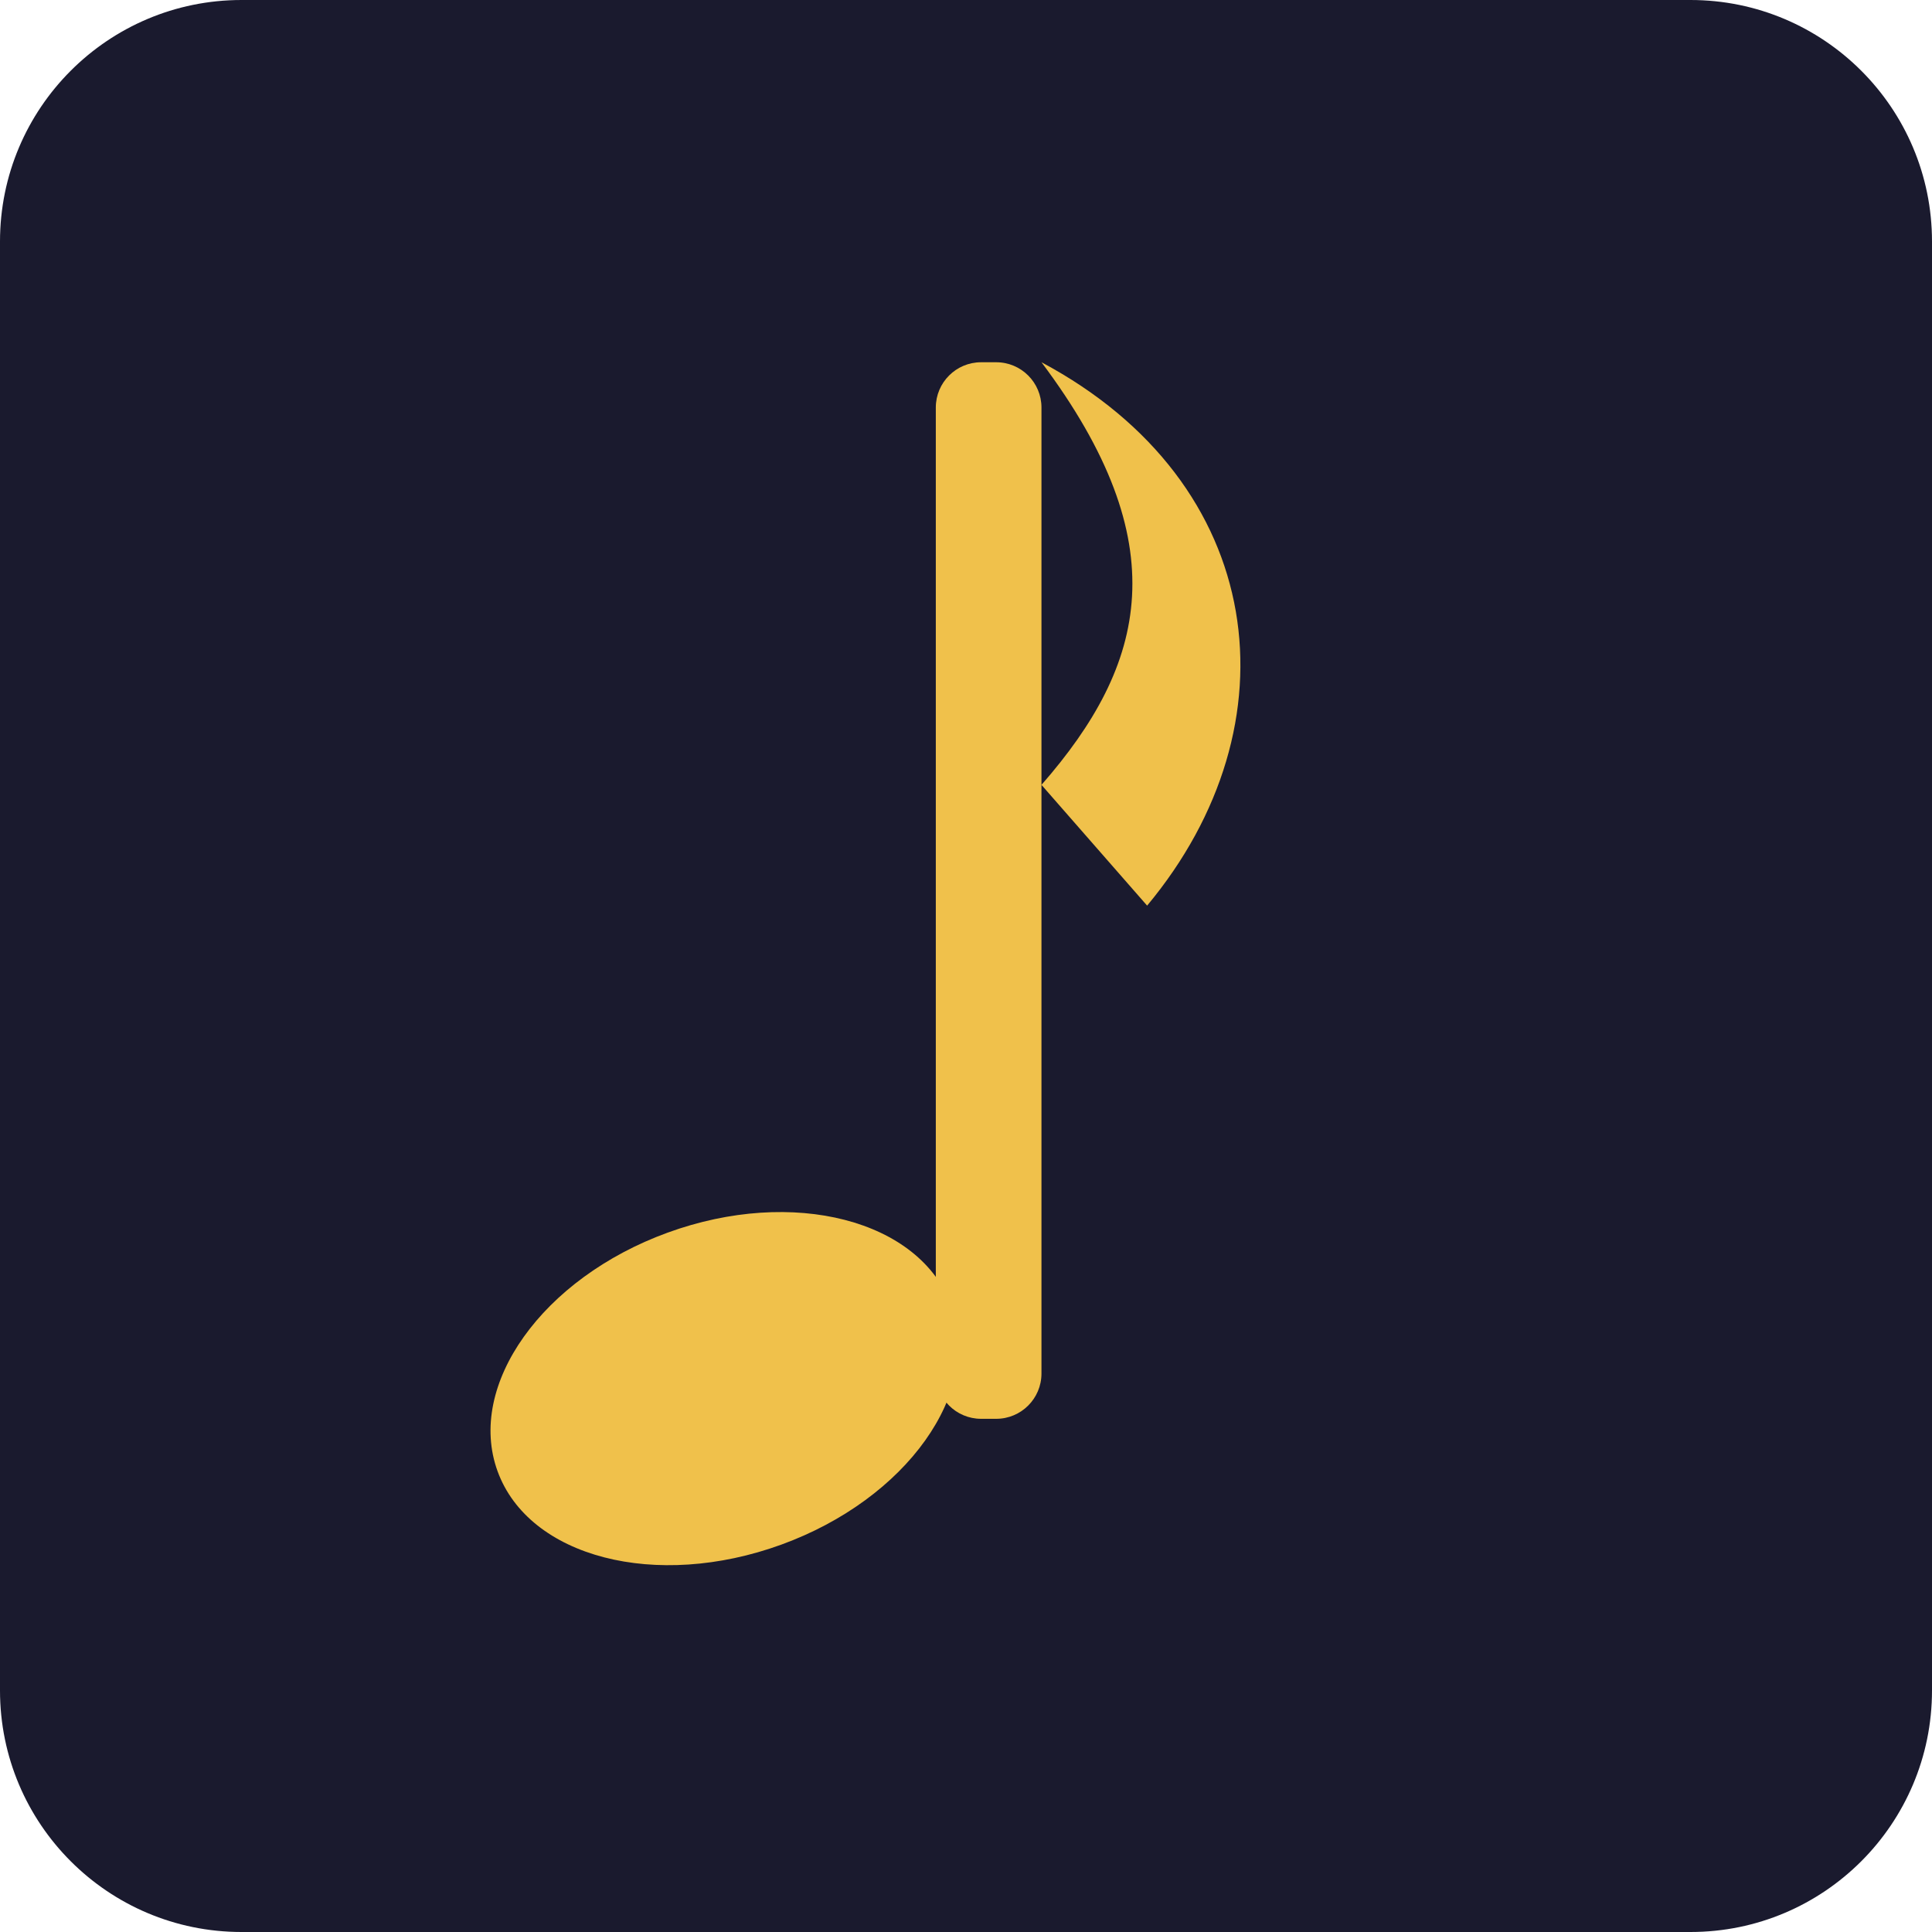
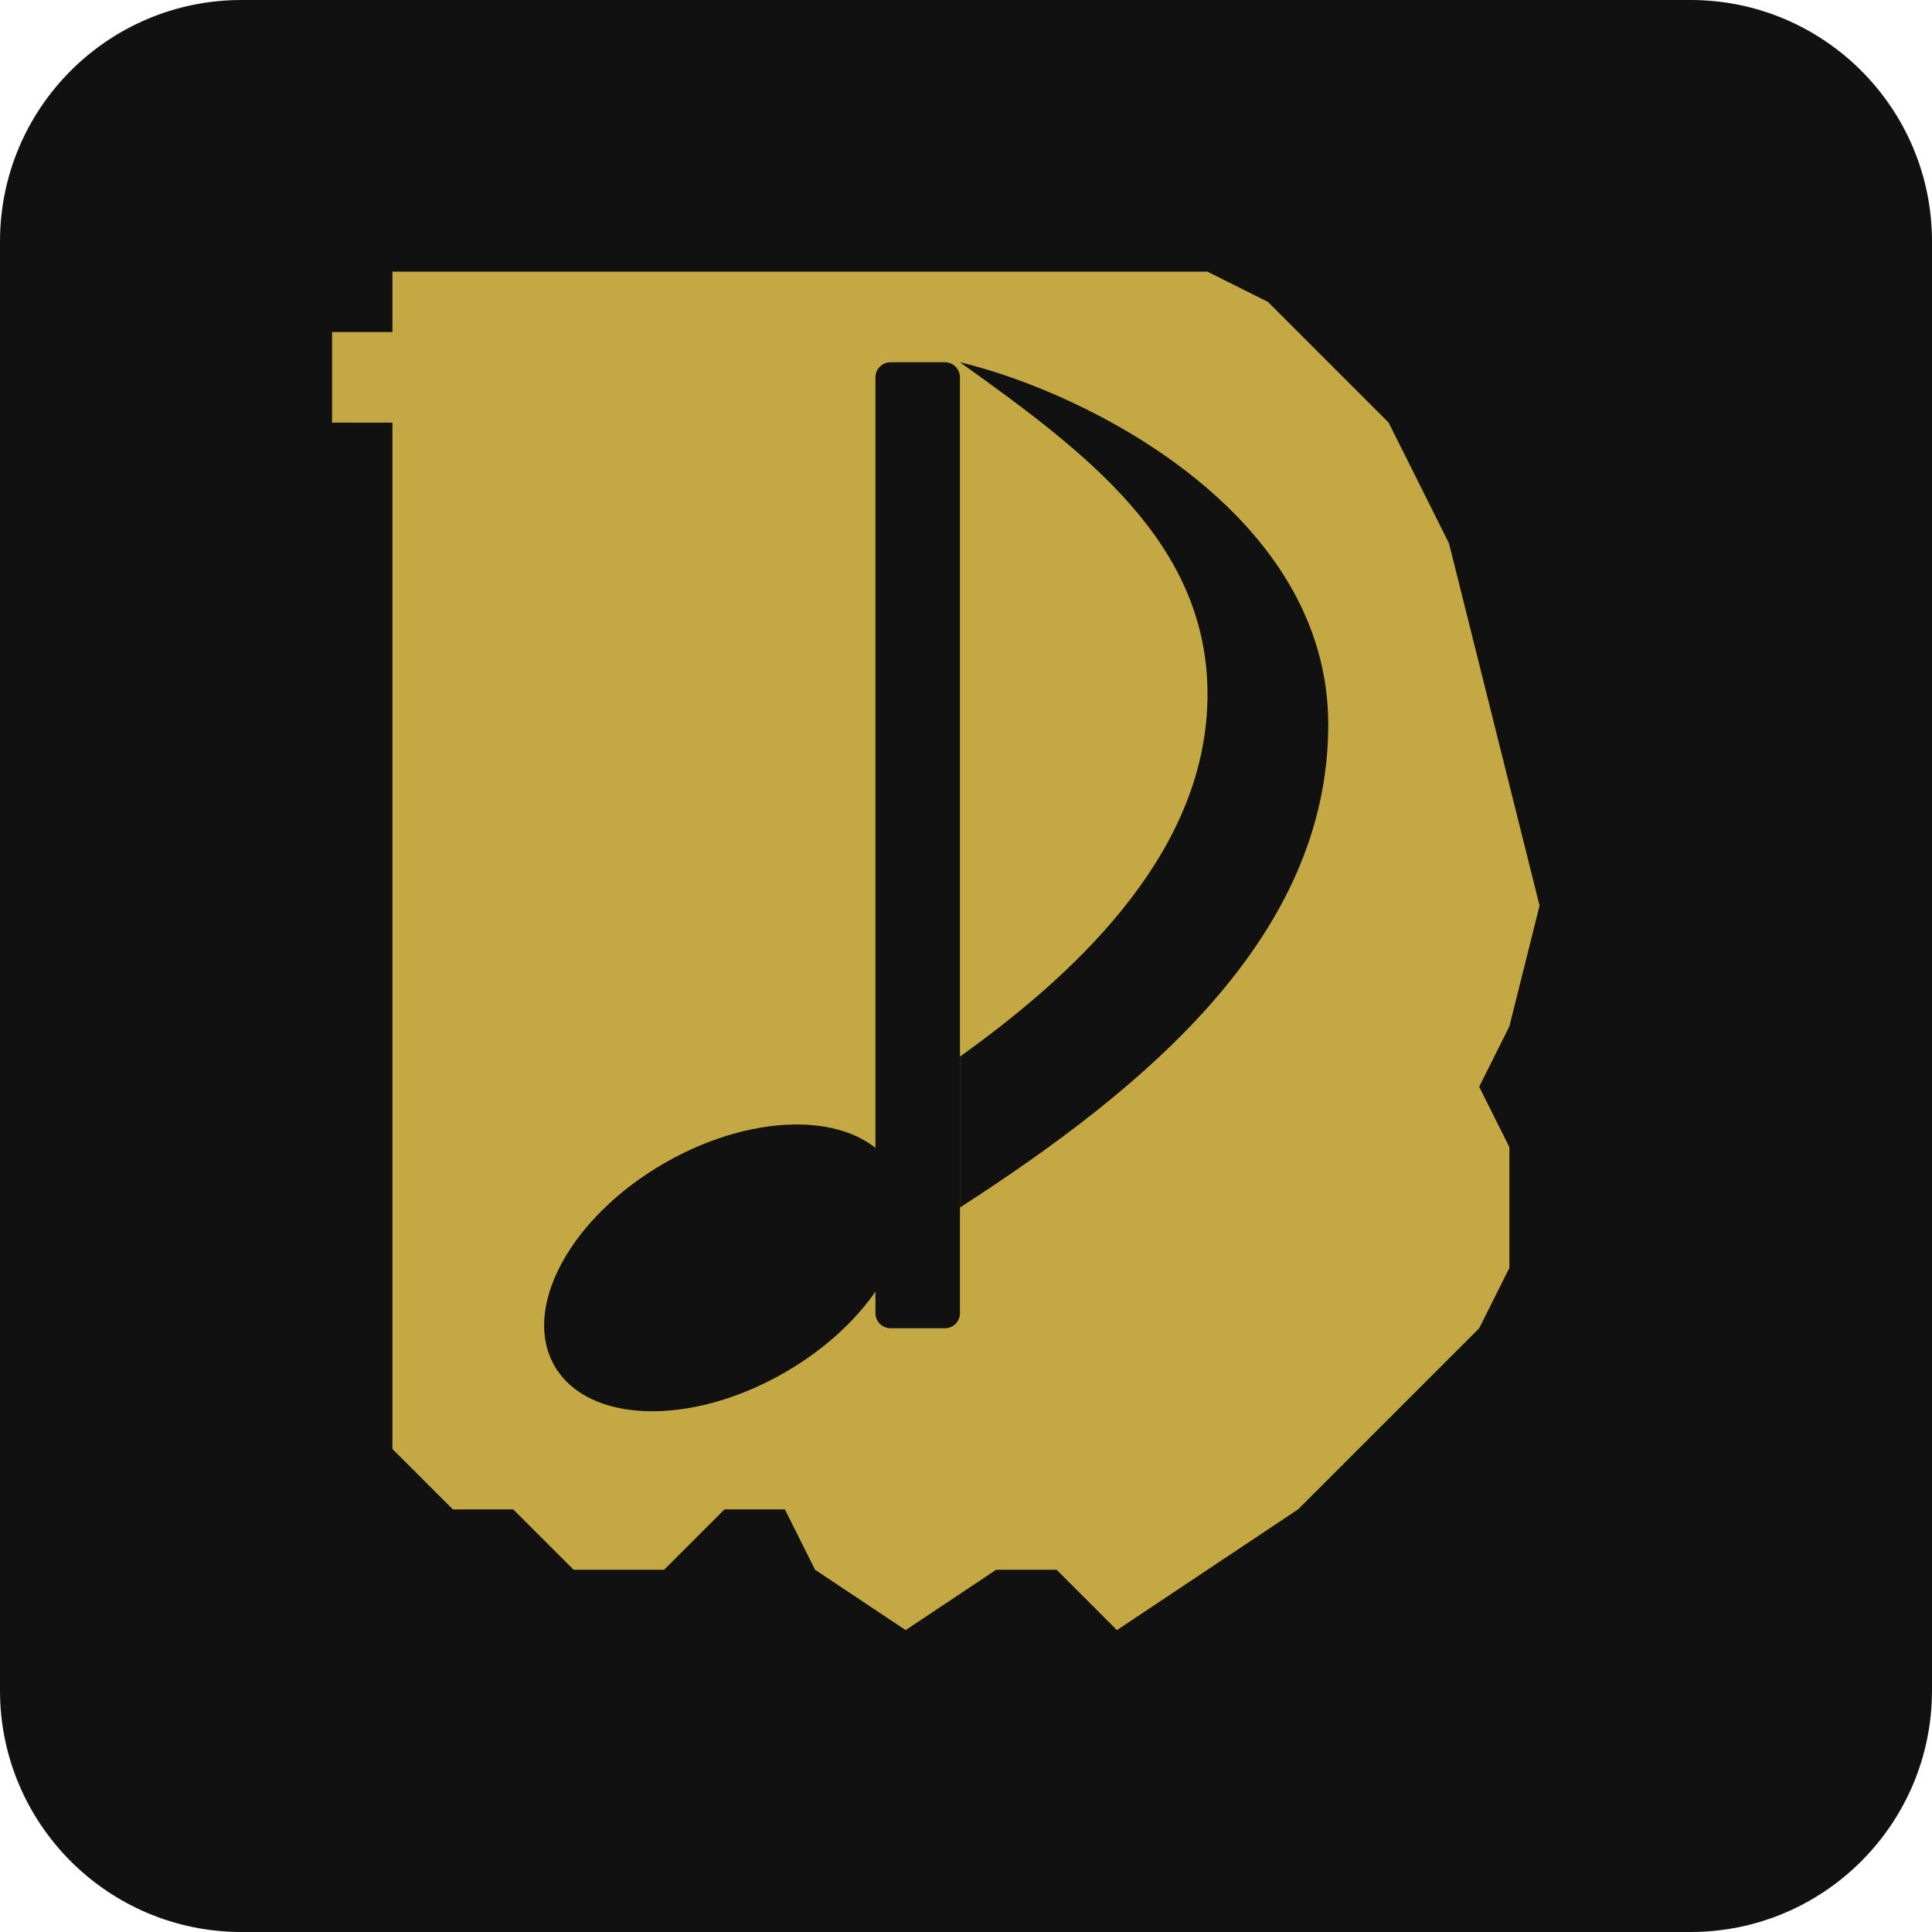
<svg xmlns="http://www.w3.org/2000/svg" viewBox="0 0 64 64" width="64" height="64">
-   <rect width="64" height="64" rx="8" fill="#1a1a2e" />
-   <g fill="#F0C14B">
-     <ellipse cx="24" cy="46" rx="8" ry="5.5" transform="rotate(-20 24 46)" />
-     <rect x="31" y="12" width="3.5" height="35" rx="1.5" />
-     <path d="M34.5 12 C42 16 43 24 38 30 L34.5 26 C38 22 39 18 34.5 12 Z" />
+   <rect width="64" height="64" rx="8" fill="#111111" />
+   <path d="     M13 9 L13 11 L11 11 L11 14 L13 14     L13 48     L15 50 L17 50 L19 52 L22 52 L24 50 L26 50 L27 52 L30 54 L33 52 L35 52 L37 54 L40 52 L43 50     L45 48 L47 46     L49 44 L50 42 L50 38     L49 36 L50 34 L51 30     L50 26 L49 22 L48 18     L46 14 L44 12     L42 10 L40 9     L13 9 Z" fill="#c4a843" />
+   <g fill="#111111">
+     <ellipse cx="24" cy="42" rx="6.5" ry="4" transform="rotate(-30 24 42)" />
+     <rect x="29" y="12" width="2.8" height="32" rx="0.5" />
+     <path d="M31.8 12 C36 13 44 17 44 24 C44 31 38 36 31.8 40 L31.8 35 C36 32 40 28 40 23 C40 18 36 15 31.8 12 Z" />
  </g>
</svg>
